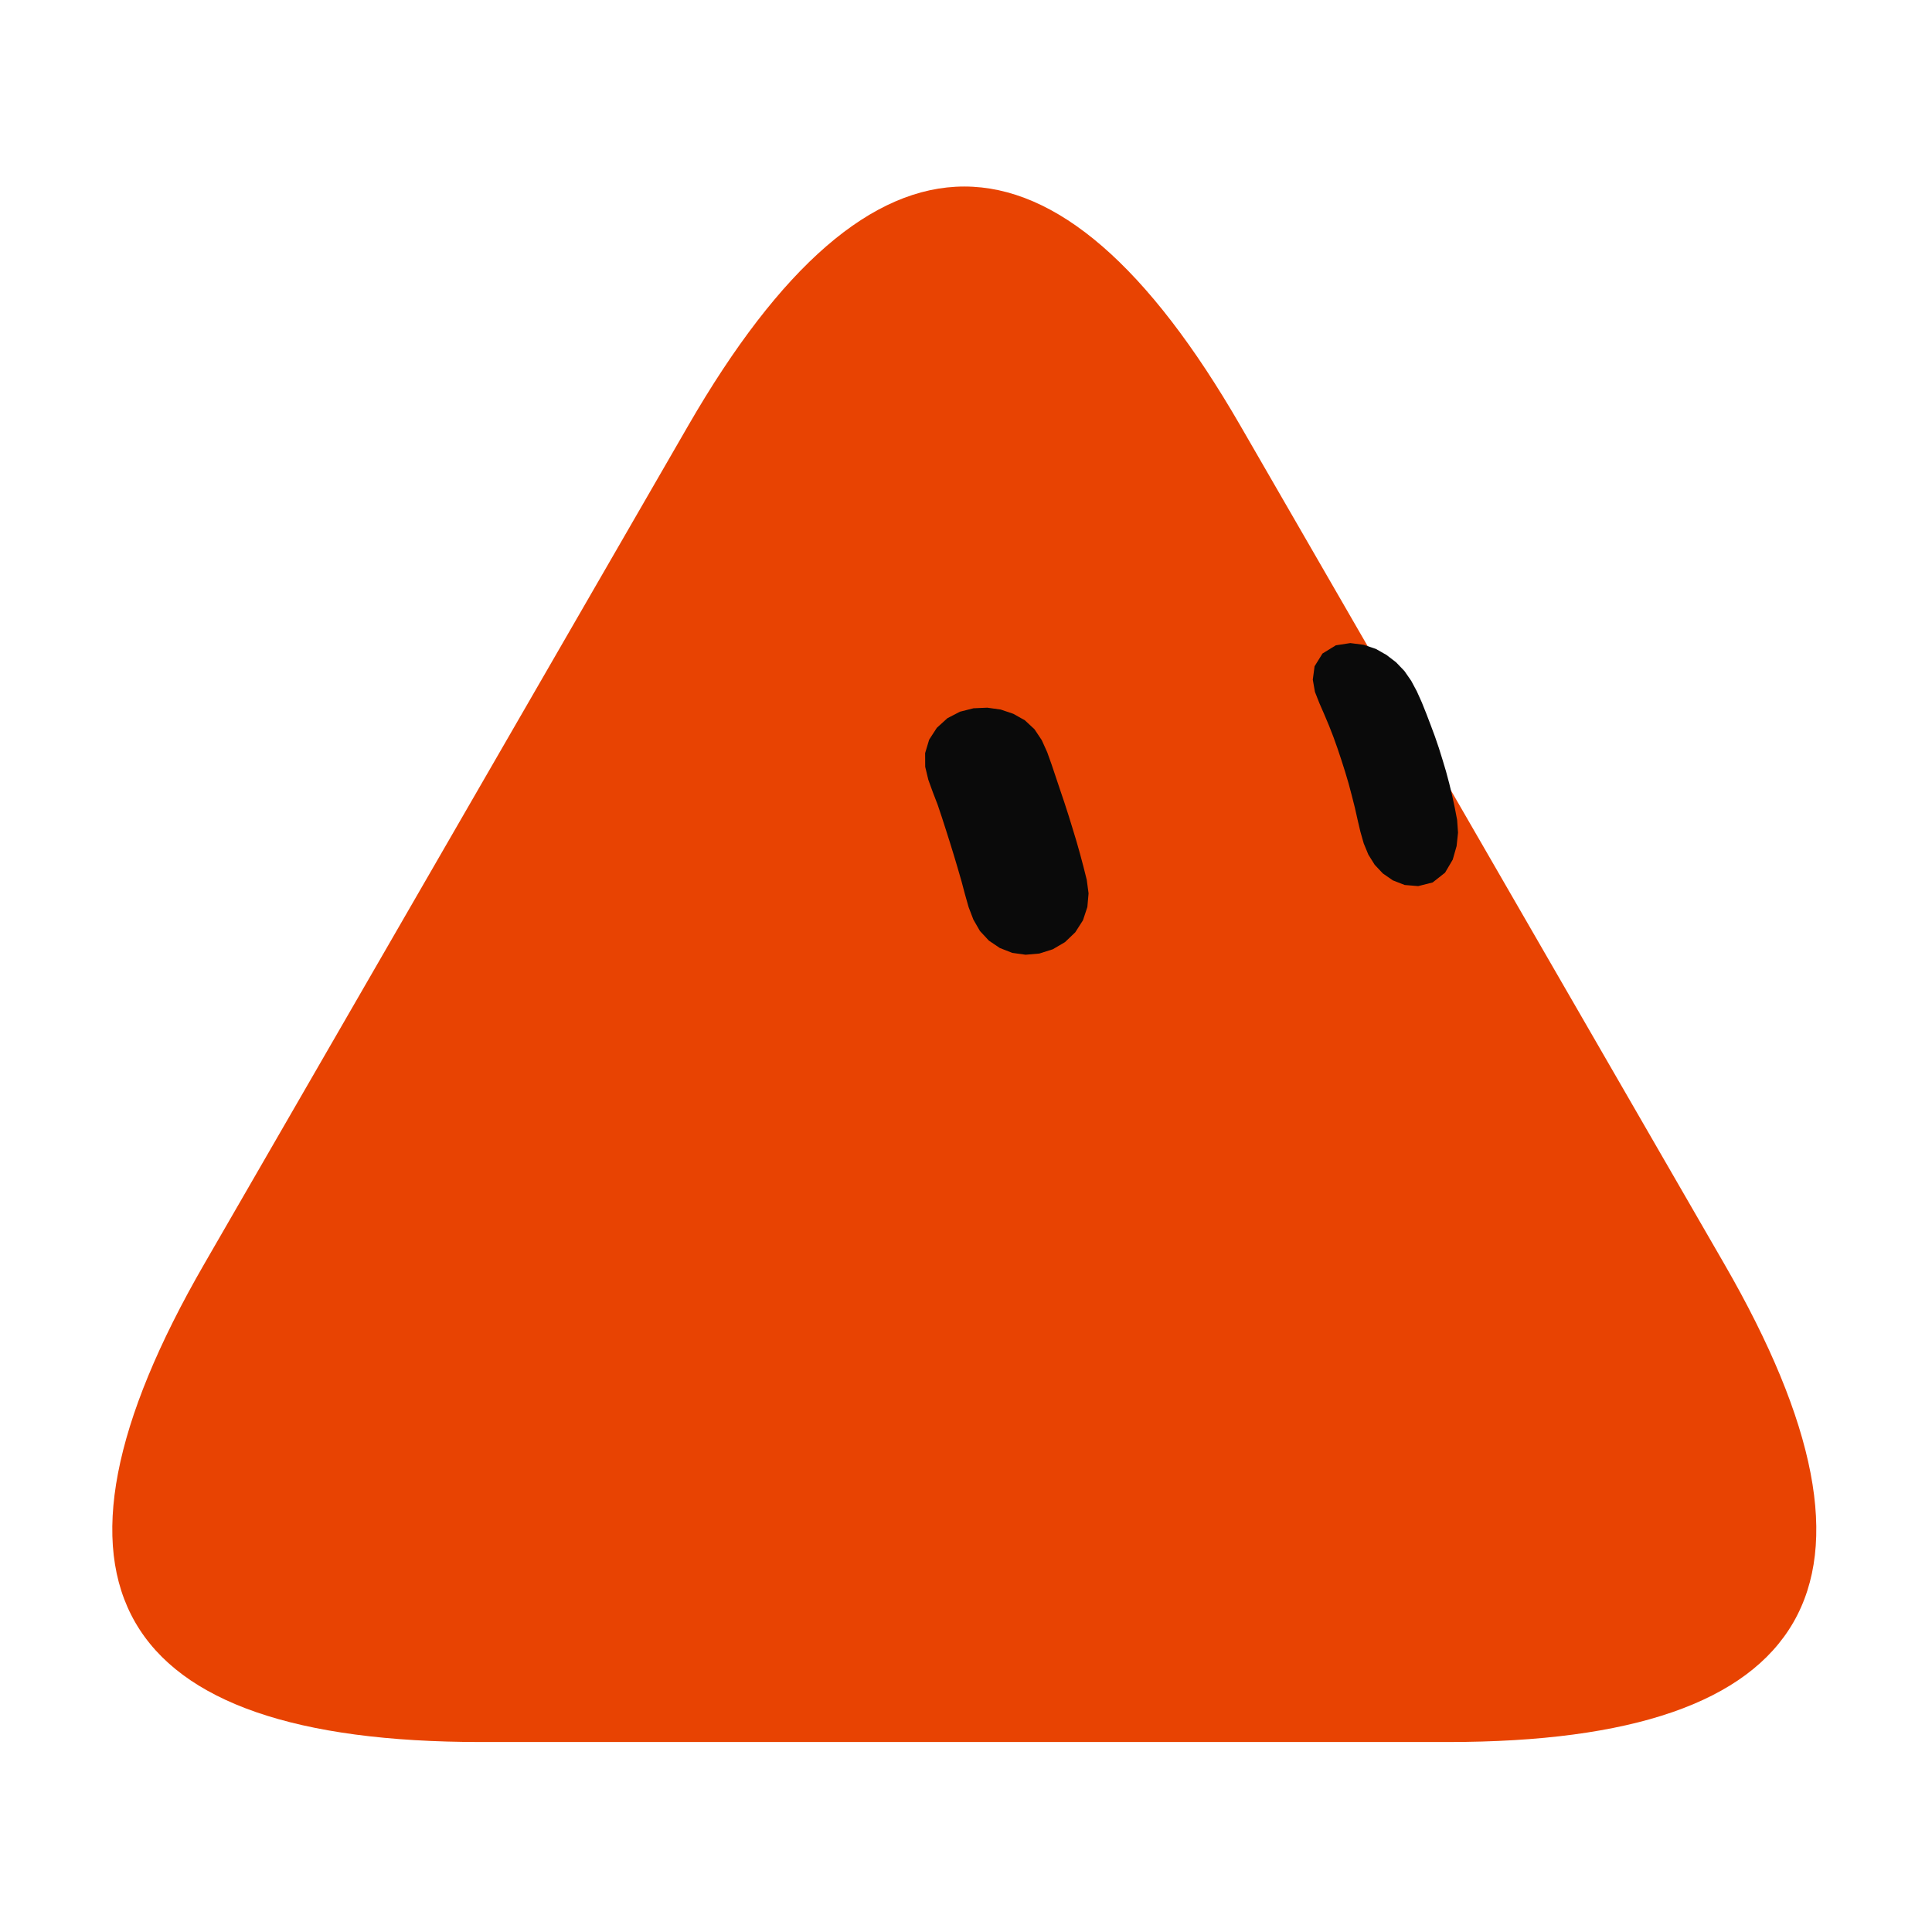
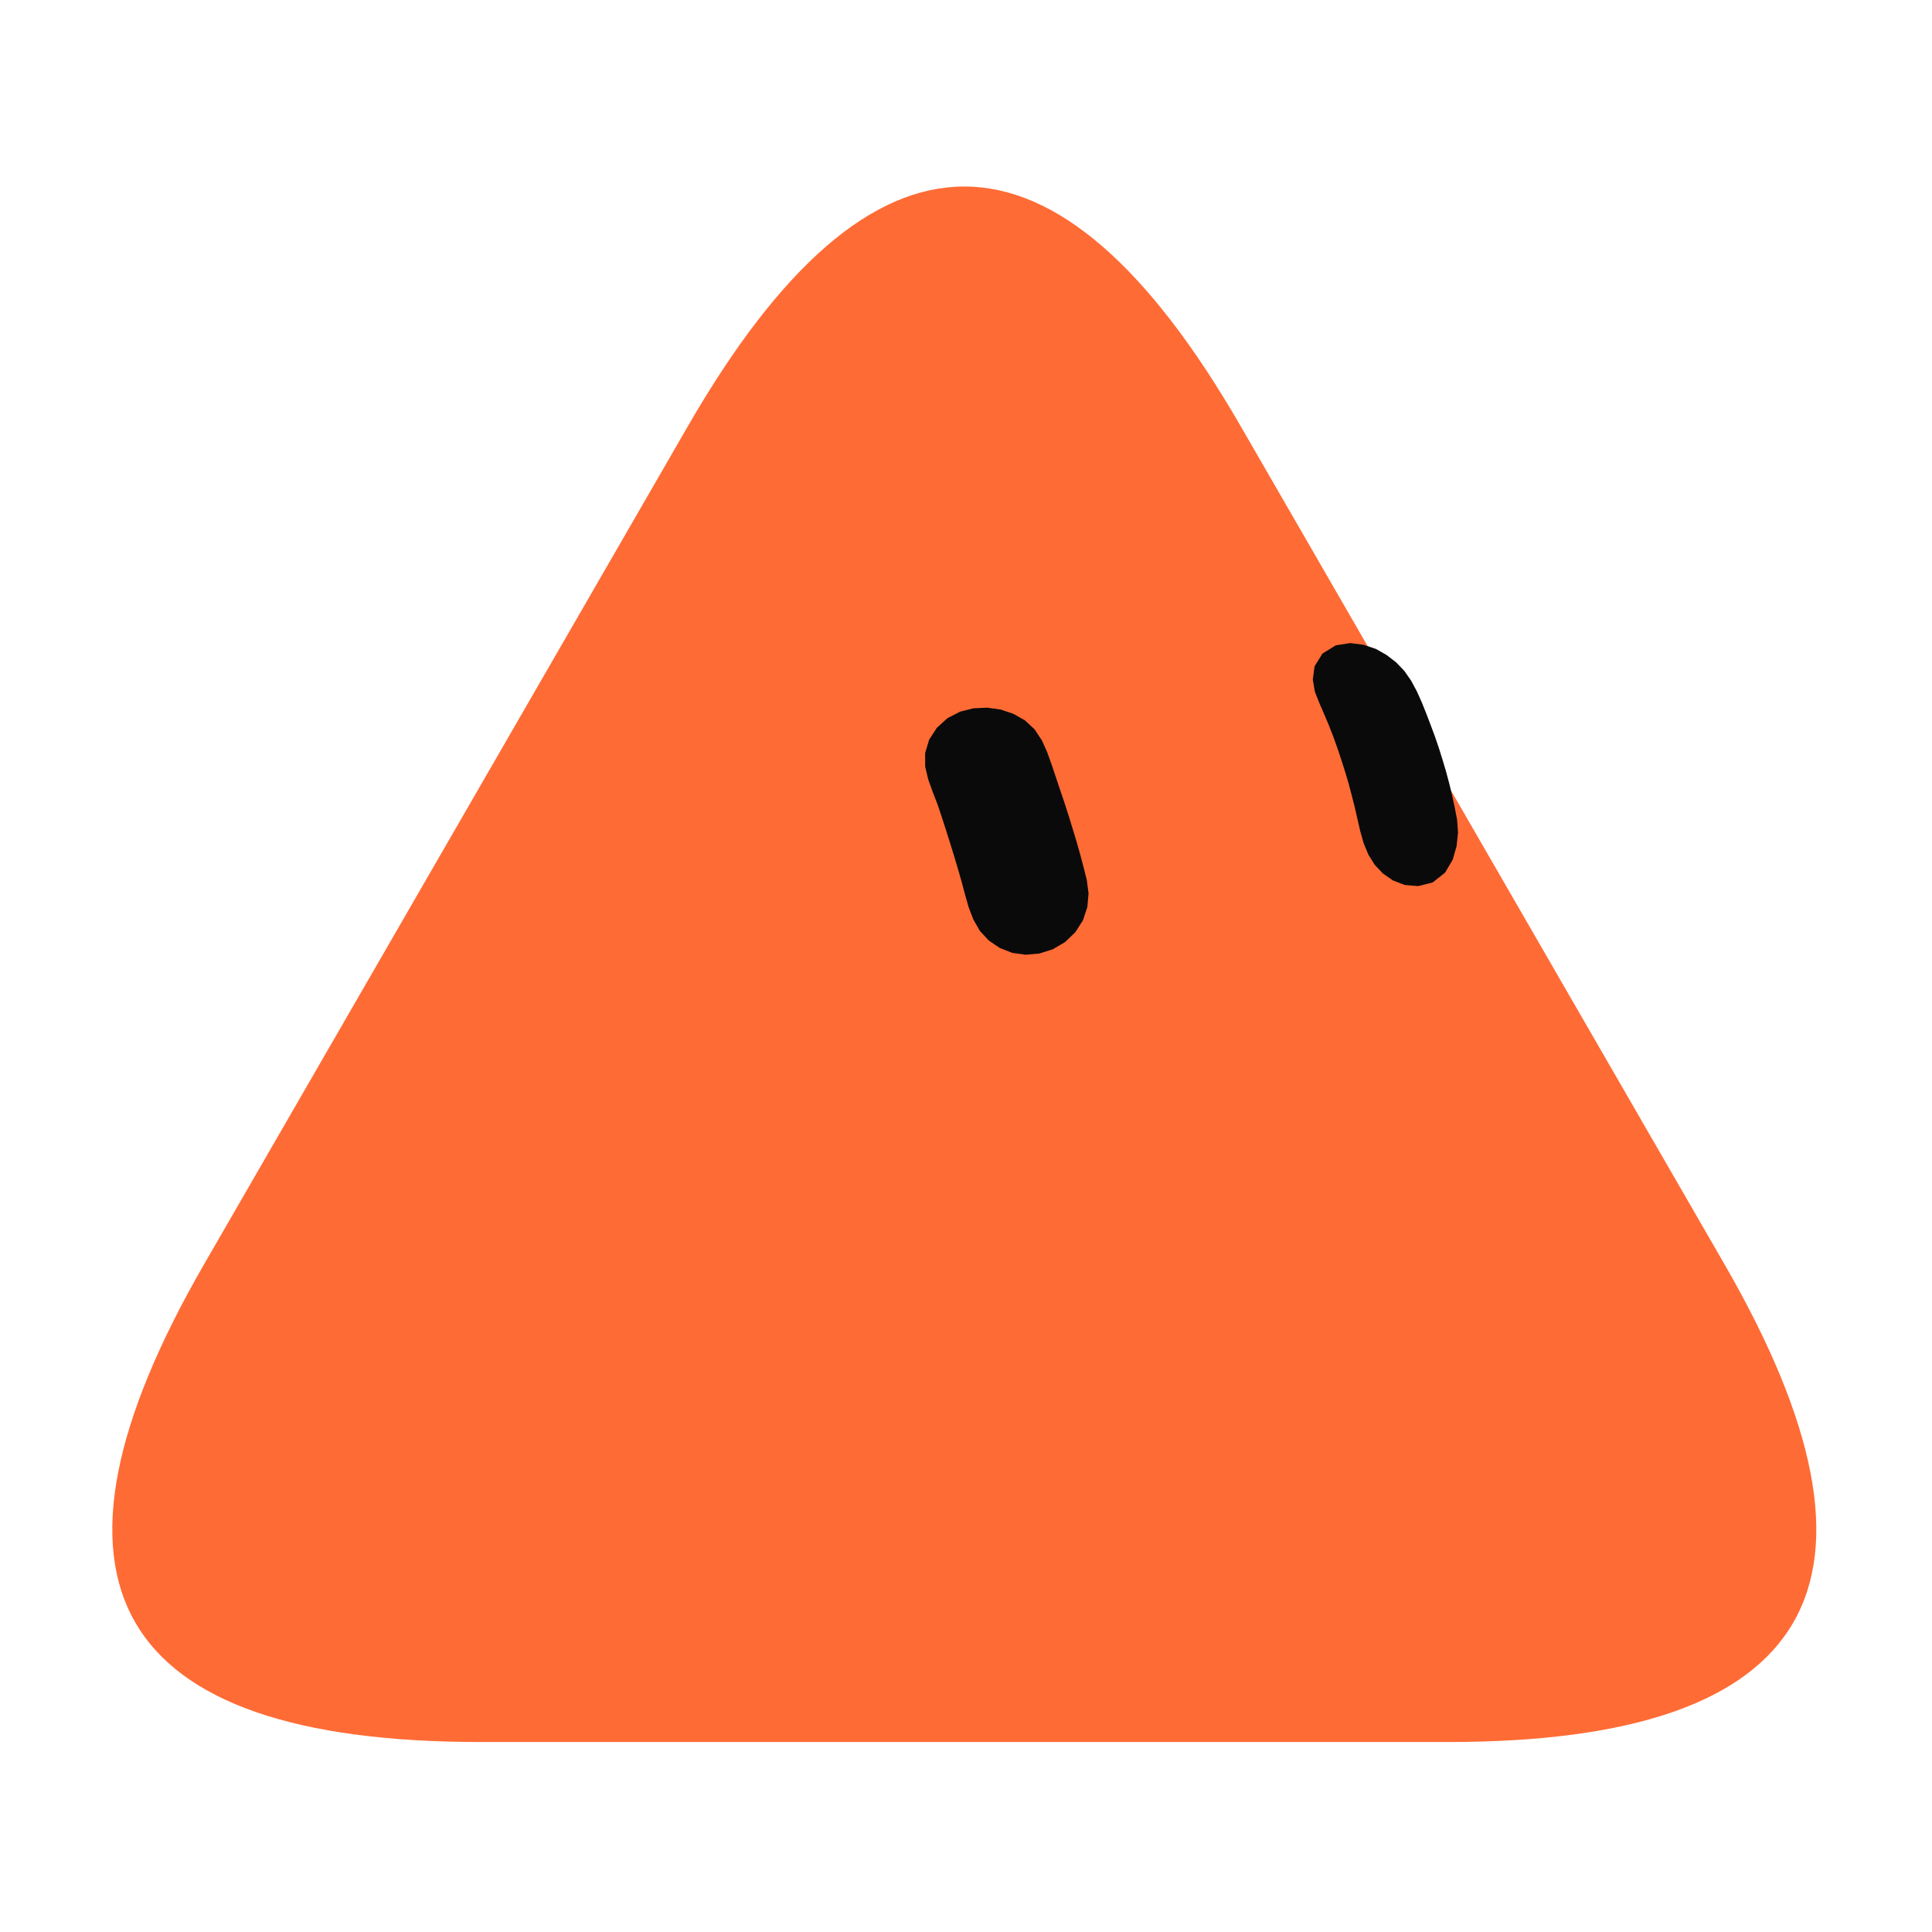
<svg xmlns="http://www.w3.org/2000/svg" width="229" height="229" viewBox="-15 -15 259 259">
  <g class="grok-bot-mark" data-official-id="wedge" data-picker-shape="rounded-triangle">
-     <path class="grok-bot-mark__head" fill="#E84302" d="M77.26 42.06Q114.27 -22.05 151.28 42.06L216.15 154.43Q253.17 218.53 179.14 218.53L49.4 218.53Q-24.62 218.53 12.39 154.43Z" />
+     <path class="grok-bot-mark__head" fill="#FF6B35" d="M77.26 42.06Q114.27 -22.05 151.28 42.06L216.15 154.43Q253.17 218.53 179.14 218.53L49.4 218.53Q-24.62 218.53 12.39 154.43Z" />
    <path class="grok-bot-mark__eye grok-bot-mark__eye--left" fill="#0A0A0A" d="M117.35 79.87L119.15 80.12L120.84 80.69L122.39 81.56L123.68 82.76L124.66 84.23L125.39 85.85L125.99 87.53L126.56 89.23L127.13 90.93L127.70 92.62L128.25 94.32L128.78 96.04L129.30 97.75L129.79 99.48L130.25 101.21L130.69 102.96L130.93 104.76L130.77 106.59L130.18 108.37L129.15 109.98L127.77 111.30L126.13 112.26L124.33 112.83L122.49 112.99L120.70 112.74L119.04 112.09L117.57 111.10L116.37 109.81L115.49 108.28L114.85 106.61L114.36 104.88L113.90 103.15L113.40 101.42L112.89 99.71L112.36 97.99L111.82 96.29L111.27 94.58L110.70 92.88L110.06 91.22L109.45 89.54L109.03 87.79L109.02 85.96L109.56 84.16L110.59 82.57L112.01 81.28L113.69 80.41L115.51 79.95Z" />
    <path class="grok-bot-mark__eye grok-bot-mark__eye--right" fill="#0A0A0A" d="M166.02 71.21L167.81 71.44L169.44 71.99L170.87 72.80L172.16 73.79L173.27 74.95L174.18 76.26L174.94 77.68L175.60 79.15L176.21 80.67L176.79 82.19L177.36 83.72L177.89 85.27L178.38 86.84L178.85 88.41L179.28 90.02L179.67 91.63L180.02 93.26L180.34 94.92L180.46 96.63L180.27 98.42L179.75 100.24L178.72 101.99L177.06 103.30L175.12 103.79L173.31 103.64L171.72 103.02L170.38 102.09L169.29 100.93L168.44 99.57L167.82 98.07L167.37 96.49L166.99 94.87L166.62 93.23L166.21 91.62L165.79 90.03L165.32 88.45L164.82 86.88L164.30 85.32L163.75 83.78L163.16 82.27L162.53 80.77L161.88 79.28L161.28 77.76L160.99 76.11L161.23 74.32L162.29 72.61L164.08 71.51Z" />
  </g>
</svg>
